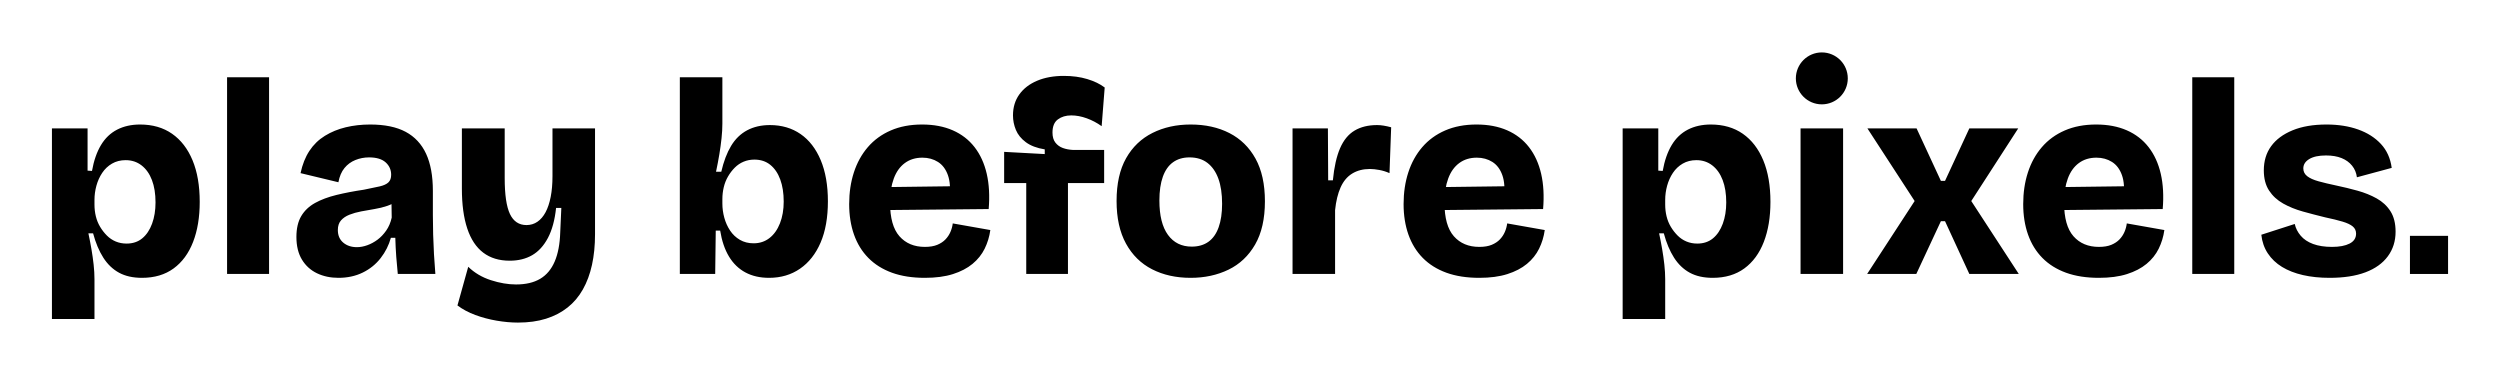
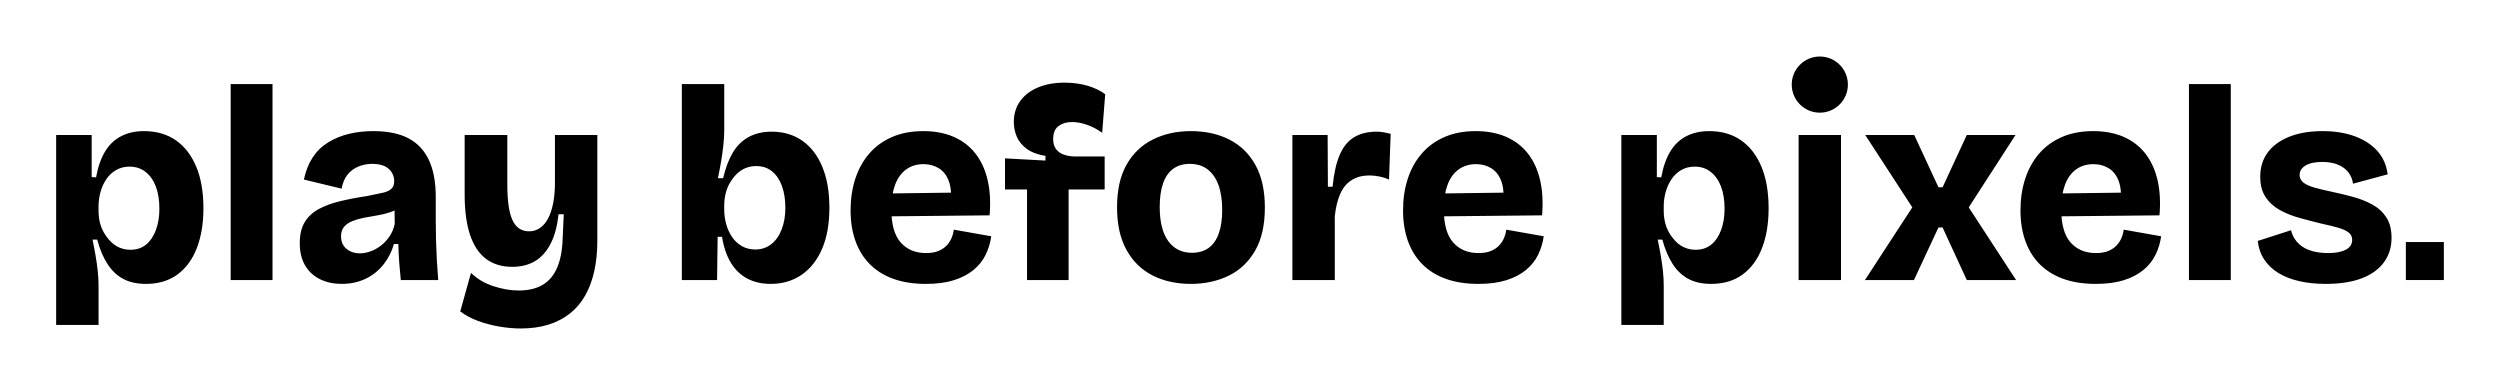
- <svg xmlns="http://www.w3.org/2000/svg" viewBox="-131 -990 9050 1354" width="1000" height="150" role="img" aria-label="Play Before Pixels">
+ <svg xmlns="http://www.w3.org/2000/svg" viewBox="-147 -1016 9082 1396" width="1000" height="154" role="img" aria-label="Play Before Pixels">
  <path fill="#000000" d="M57 163V-279V-527H186V-374L202 -373Q212 -429 234.5 -466.5Q257 -504 293 -522.5Q329 -541 376 -541Q444 -541 492 -507.5Q540 -474 566 -411.5Q592 -349 592 -261Q592 -178 568 -116Q544 -54 497.5 -20Q451 14 383 14Q334 14 300 -4.5Q266 -23 243 -59Q220 -95 206 -147H189Q195 -119 200 -90Q205 -61 208 -33.5Q211 -6 211 19V163ZM327 -110Q361 -110 384 -129Q407 -148 419.5 -182Q432 -216 432 -259Q432 -306 419 -340Q406 -374 381.5 -393Q357 -412 324 -412Q296 -412 274.5 -399.5Q253 -387 239 -366Q225 -345 218 -319.5Q211 -294 211 -268V-251Q211 -229 216 -208.5Q221 -188 231.5 -170.5Q242 -153 256 -139Q270 -125 288 -117.5Q306 -110 327 -110ZM691 0V-712H843V0ZM1094 14Q1051 14 1016.5 -2.5Q982 -19 962 -52Q942 -85 942 -134Q942 -180 959.5 -209.5Q977 -239 1009.5 -257Q1042 -275 1087 -286Q1132 -297 1186 -305Q1222 -312 1243.5 -317Q1265 -322 1275 -331.5Q1285 -341 1285 -359Q1285 -386 1265 -404Q1245 -422 1205 -422Q1179 -422 1155.5 -412.5Q1132 -403 1116 -383.5Q1100 -364 1094 -332L957 -365Q967 -412 989 -445.5Q1011 -479 1045 -500Q1079 -521 1120.5 -531Q1162 -541 1209 -541Q1288 -541 1337.5 -514.5Q1387 -488 1411.5 -435Q1436 -382 1436 -301V-213Q1436 -178 1437 -142.5Q1438 -107 1440 -71.5Q1442 -36 1445 0H1309Q1306 -28 1303.5 -61.5Q1301 -95 1300 -131H1284Q1273 -91 1247 -57.5Q1221 -24 1182 -5Q1143 14 1094 14ZM1161 -97Q1179 -97 1198.5 -104Q1218 -111 1235.5 -124Q1253 -137 1267 -157Q1281 -177 1287 -204L1286 -269L1309 -267Q1293 -254 1271 -246.5Q1249 -239 1224.5 -235Q1200 -231 1176.5 -226.5Q1153 -222 1134 -214.5Q1115 -207 1103.5 -194Q1092 -181 1092 -159Q1092 -130 1111.5 -113.5Q1131 -97 1161 -97ZM1744 176Q1707 176 1666.5 169Q1626 162 1589.5 148.5Q1553 135 1525 114L1564 -26Q1598 7 1646 22.5Q1694 38 1737 38Q1790 38 1824.5 17.5Q1859 -3 1877 -45Q1895 -87 1897 -150L1901 -239H1882Q1875 -173 1852.5 -130.5Q1830 -88 1795.5 -68Q1761 -48 1714 -48Q1657 -48 1618.5 -77Q1580 -106 1560.5 -164.5Q1541 -223 1541 -309V-527H1696V-347Q1696 -257 1715 -217Q1734 -177 1775 -177Q1797 -177 1814.5 -189Q1832 -201 1844 -223.5Q1856 -246 1862.5 -279Q1869 -312 1869 -354V-527H2023V-144Q2023 -83 2012 -33Q2001 17 1979 56Q1957 95 1923.5 121.5Q1890 148 1845.5 162Q1801 176 1744 176ZM2653 14Q2604 14 2567.5 -5.5Q2531 -25 2508 -63Q2485 -101 2476 -157H2460L2458 0H2330V-241V-712H2484V-544Q2484 -520 2481 -491.5Q2478 -463 2473 -433Q2468 -403 2461 -370H2480Q2493 -426 2515.5 -463.5Q2538 -501 2573.5 -520Q2609 -539 2656 -539Q2720 -539 2767 -506.5Q2814 -474 2840 -412Q2866 -350 2866 -263Q2866 -175 2839.5 -113.5Q2813 -52 2765 -19Q2717 14 2653 14ZM2597 -111Q2630 -111 2654.5 -130Q2679 -149 2692.5 -183.5Q2706 -218 2706 -262Q2706 -308 2693.5 -342Q2681 -376 2657.5 -395Q2634 -414 2600 -414Q2579 -414 2561 -406.5Q2543 -399 2529 -385Q2515 -371 2504.5 -353Q2494 -335 2489 -314Q2484 -293 2484 -271V-255Q2484 -229 2491 -203.5Q2498 -178 2512 -157Q2526 -136 2547.5 -123.5Q2569 -111 2597 -111ZM3217 14Q3149 14 3098 -4.5Q3047 -23 3012.5 -58Q2978 -93 2960.5 -142.5Q2943 -192 2943 -253Q2943 -315 2960 -367.5Q2977 -420 3010.5 -459Q3044 -498 3093.5 -519.5Q3143 -541 3207 -541Q3270 -541 3318 -520Q3366 -499 3397 -459Q3428 -419 3441 -362.5Q3454 -306 3448 -235L3043 -231V-314L3351 -318L3306 -275Q3312 -325 3300.5 -357.5Q3289 -390 3264.5 -405.5Q3240 -421 3208 -421Q3171 -421 3144.5 -401.5Q3118 -382 3104.5 -345.5Q3091 -309 3091 -258Q3091 -175 3125 -136.5Q3159 -98 3217 -98Q3244 -98 3262 -105.5Q3280 -113 3291.5 -125Q3303 -137 3309.5 -152Q3316 -167 3318 -183L3454 -159Q3449 -123 3433.5 -91.5Q3418 -60 3389.5 -36.5Q3361 -13 3318.5 0.5Q3276 14 3217 14ZM3584 0V-329H3504V-442L3651 -434V-451Q3608 -458 3582.5 -477Q3557 -496 3546.5 -521.5Q3536 -547 3536 -574Q3536 -618 3559 -650Q3582 -682 3623.5 -699.5Q3665 -717 3720 -717Q3767 -717 3805 -705.5Q3843 -694 3868 -675L3857 -535Q3832 -553 3803 -563.5Q3774 -574 3747 -574Q3718 -574 3698.5 -559.5Q3679 -545 3679 -512Q3679 -489 3689.5 -475.5Q3700 -462 3716.5 -456Q3733 -450 3753 -449H3866V-329H3735V0ZM4179 14Q4100 14 4039.5 -17Q3979 -48 3945 -110Q3911 -172 3911 -264Q3911 -358 3945.5 -419Q3980 -480 4041 -510.5Q4102 -541 4179 -541Q4259 -541 4319.5 -510Q4380 -479 4414 -417.5Q4448 -356 4448 -263Q4448 -168 4412.5 -106.5Q4377 -45 4316 -15.5Q4255 14 4179 14ZM4183 -99Q4219 -99 4243.5 -116.5Q4268 -134 4280.5 -169Q4293 -204 4293 -254Q4293 -308 4279.5 -345Q4266 -382 4240 -402Q4214 -422 4175 -422Q4140 -422 4115.5 -404.5Q4091 -387 4078.5 -352Q4066 -317 4066 -266Q4066 -184 4097 -141.5Q4128 -99 4183 -99ZM4548 0V-258V-527H4676L4677 -339H4694Q4701 -411 4720 -455Q4739 -499 4772.5 -519Q4806 -539 4854 -539Q4865 -539 4877.5 -537Q4890 -535 4905 -531L4899 -365Q4881 -373 4862 -376.5Q4843 -380 4828 -380Q4791 -380 4764 -363.5Q4737 -347 4722 -313.5Q4707 -280 4702 -231V0ZM5224 14Q5156 14 5105 -4.5Q5054 -23 5019.5 -58Q4985 -93 4967.5 -142.5Q4950 -192 4950 -253Q4950 -315 4967 -367.5Q4984 -420 5017.5 -459Q5051 -498 5100.5 -519.5Q5150 -541 5214 -541Q5277 -541 5325 -520Q5373 -499 5404 -459Q5435 -419 5448 -362.5Q5461 -306 5455 -235L5050 -231V-314L5358 -318L5313 -275Q5319 -325 5307.5 -357.5Q5296 -390 5271.5 -405.5Q5247 -421 5215 -421Q5178 -421 5151.5 -401.5Q5125 -382 5111.5 -345.5Q5098 -309 5098 -258Q5098 -175 5132 -136.5Q5166 -98 5224 -98Q5251 -98 5269 -105.5Q5287 -113 5298.5 -125Q5310 -137 5316.5 -152Q5323 -167 5325 -183L5461 -159Q5456 -123 5440.5 -91.5Q5425 -60 5396.5 -36.5Q5368 -13 5325.5 0.5Q5283 14 5224 14ZM5743 163V-279V-527H5872V-374L5888 -373Q5898 -429 5920.5 -466.5Q5943 -504 5979 -522.5Q6015 -541 6062 -541Q6130 -541 6178 -507.5Q6226 -474 6252 -411.5Q6278 -349 6278 -261Q6278 -178 6254 -116Q6230 -54 6183.5 -20Q6137 14 6069 14Q6020 14 5986 -4.5Q5952 -23 5929 -59Q5906 -95 5892 -147H5875Q5881 -119 5886 -90Q5891 -61 5894 -33.5Q5897 -6 5897 19V163ZM6013 -110Q6047 -110 6070 -129Q6093 -148 6105.5 -182Q6118 -216 6118 -259Q6118 -306 6105 -340Q6092 -374 6067.5 -393Q6043 -412 6010 -412Q5982 -412 5960.5 -399.5Q5939 -387 5925 -366Q5911 -345 5904 -319.5Q5897 -294 5897 -268V-251Q5897 -229 5902 -208.5Q5907 -188 5917.5 -170.5Q5928 -153 5942 -139Q5956 -125 5974 -117.5Q5992 -110 6013 -110ZM6387 0V-527H6541V0ZM6628 0 6800 -264 6629 -527H6807L6895 -337H6910L6998 -527H7175L7005 -264L7177 0H6998L6910 -191H6895L6806 0ZM7467 14Q7399 14 7348 -4.5Q7297 -23 7262.5 -58Q7228 -93 7210.5 -142.5Q7193 -192 7193 -253Q7193 -315 7210 -367.5Q7227 -420 7260.5 -459Q7294 -498 7343.5 -519.5Q7393 -541 7457 -541Q7520 -541 7568 -520Q7616 -499 7647 -459Q7678 -419 7691 -362.5Q7704 -306 7698 -235L7293 -231V-314L7601 -318L7556 -275Q7562 -325 7550.5 -357.5Q7539 -390 7514.5 -405.5Q7490 -421 7458 -421Q7421 -421 7394.5 -401.5Q7368 -382 7354.5 -345.5Q7341 -309 7341 -258Q7341 -175 7375 -136.5Q7409 -98 7467 -98Q7494 -98 7512 -105.5Q7530 -113 7541.5 -125Q7553 -137 7559.5 -152Q7566 -167 7568 -183L7704 -159Q7699 -123 7683.5 -91.5Q7668 -60 7639.5 -36.5Q7611 -13 7568.5 0.5Q7526 14 7467 14ZM7805 0V-712H7957V0ZM8302 14Q8249 14 8205.5 4Q8162 -6 8130 -25.5Q8098 -45 8078.5 -74.5Q8059 -104 8055 -142L8176 -181Q8181 -158 8197.5 -138.5Q8214 -119 8242.5 -108.5Q8271 -98 8311 -98Q8351 -98 8374.5 -110Q8398 -122 8398 -146Q8398 -162 8386 -172Q8374 -182 8349 -189.5Q8324 -197 8286 -205Q8245 -215 8205.5 -226Q8166 -237 8134 -255Q8102 -273 8083 -302Q8064 -331 8064 -375Q8064 -426 8090.5 -462.5Q8117 -499 8168 -520Q8219 -541 8291 -541Q8355 -541 8405.5 -523Q8456 -505 8488 -470.5Q8520 -436 8527 -384L8401 -350Q8398 -374 8383.5 -392Q8369 -410 8345.5 -419.5Q8322 -429 8289 -429Q8250 -429 8228.5 -416Q8207 -403 8207 -382Q8207 -365 8221 -354Q8235 -343 8262 -335.5Q8289 -328 8327 -320Q8365 -312 8403 -301.5Q8441 -291 8472.5 -273.5Q8504 -256 8522.5 -227Q8541 -198 8541 -153Q8541 -102 8513 -64Q8485 -26 8432 -6Q8379 14 8302 14Z" />
  <rect x="8593" y="-138" width="138" height="138" fill="#000000" />
-   <circle cx="6464" cy="-708" r="94" fill="#000000" />
+   <circle cx="6464" cy="-710" r="102" fill="#000000" />
</svg>
